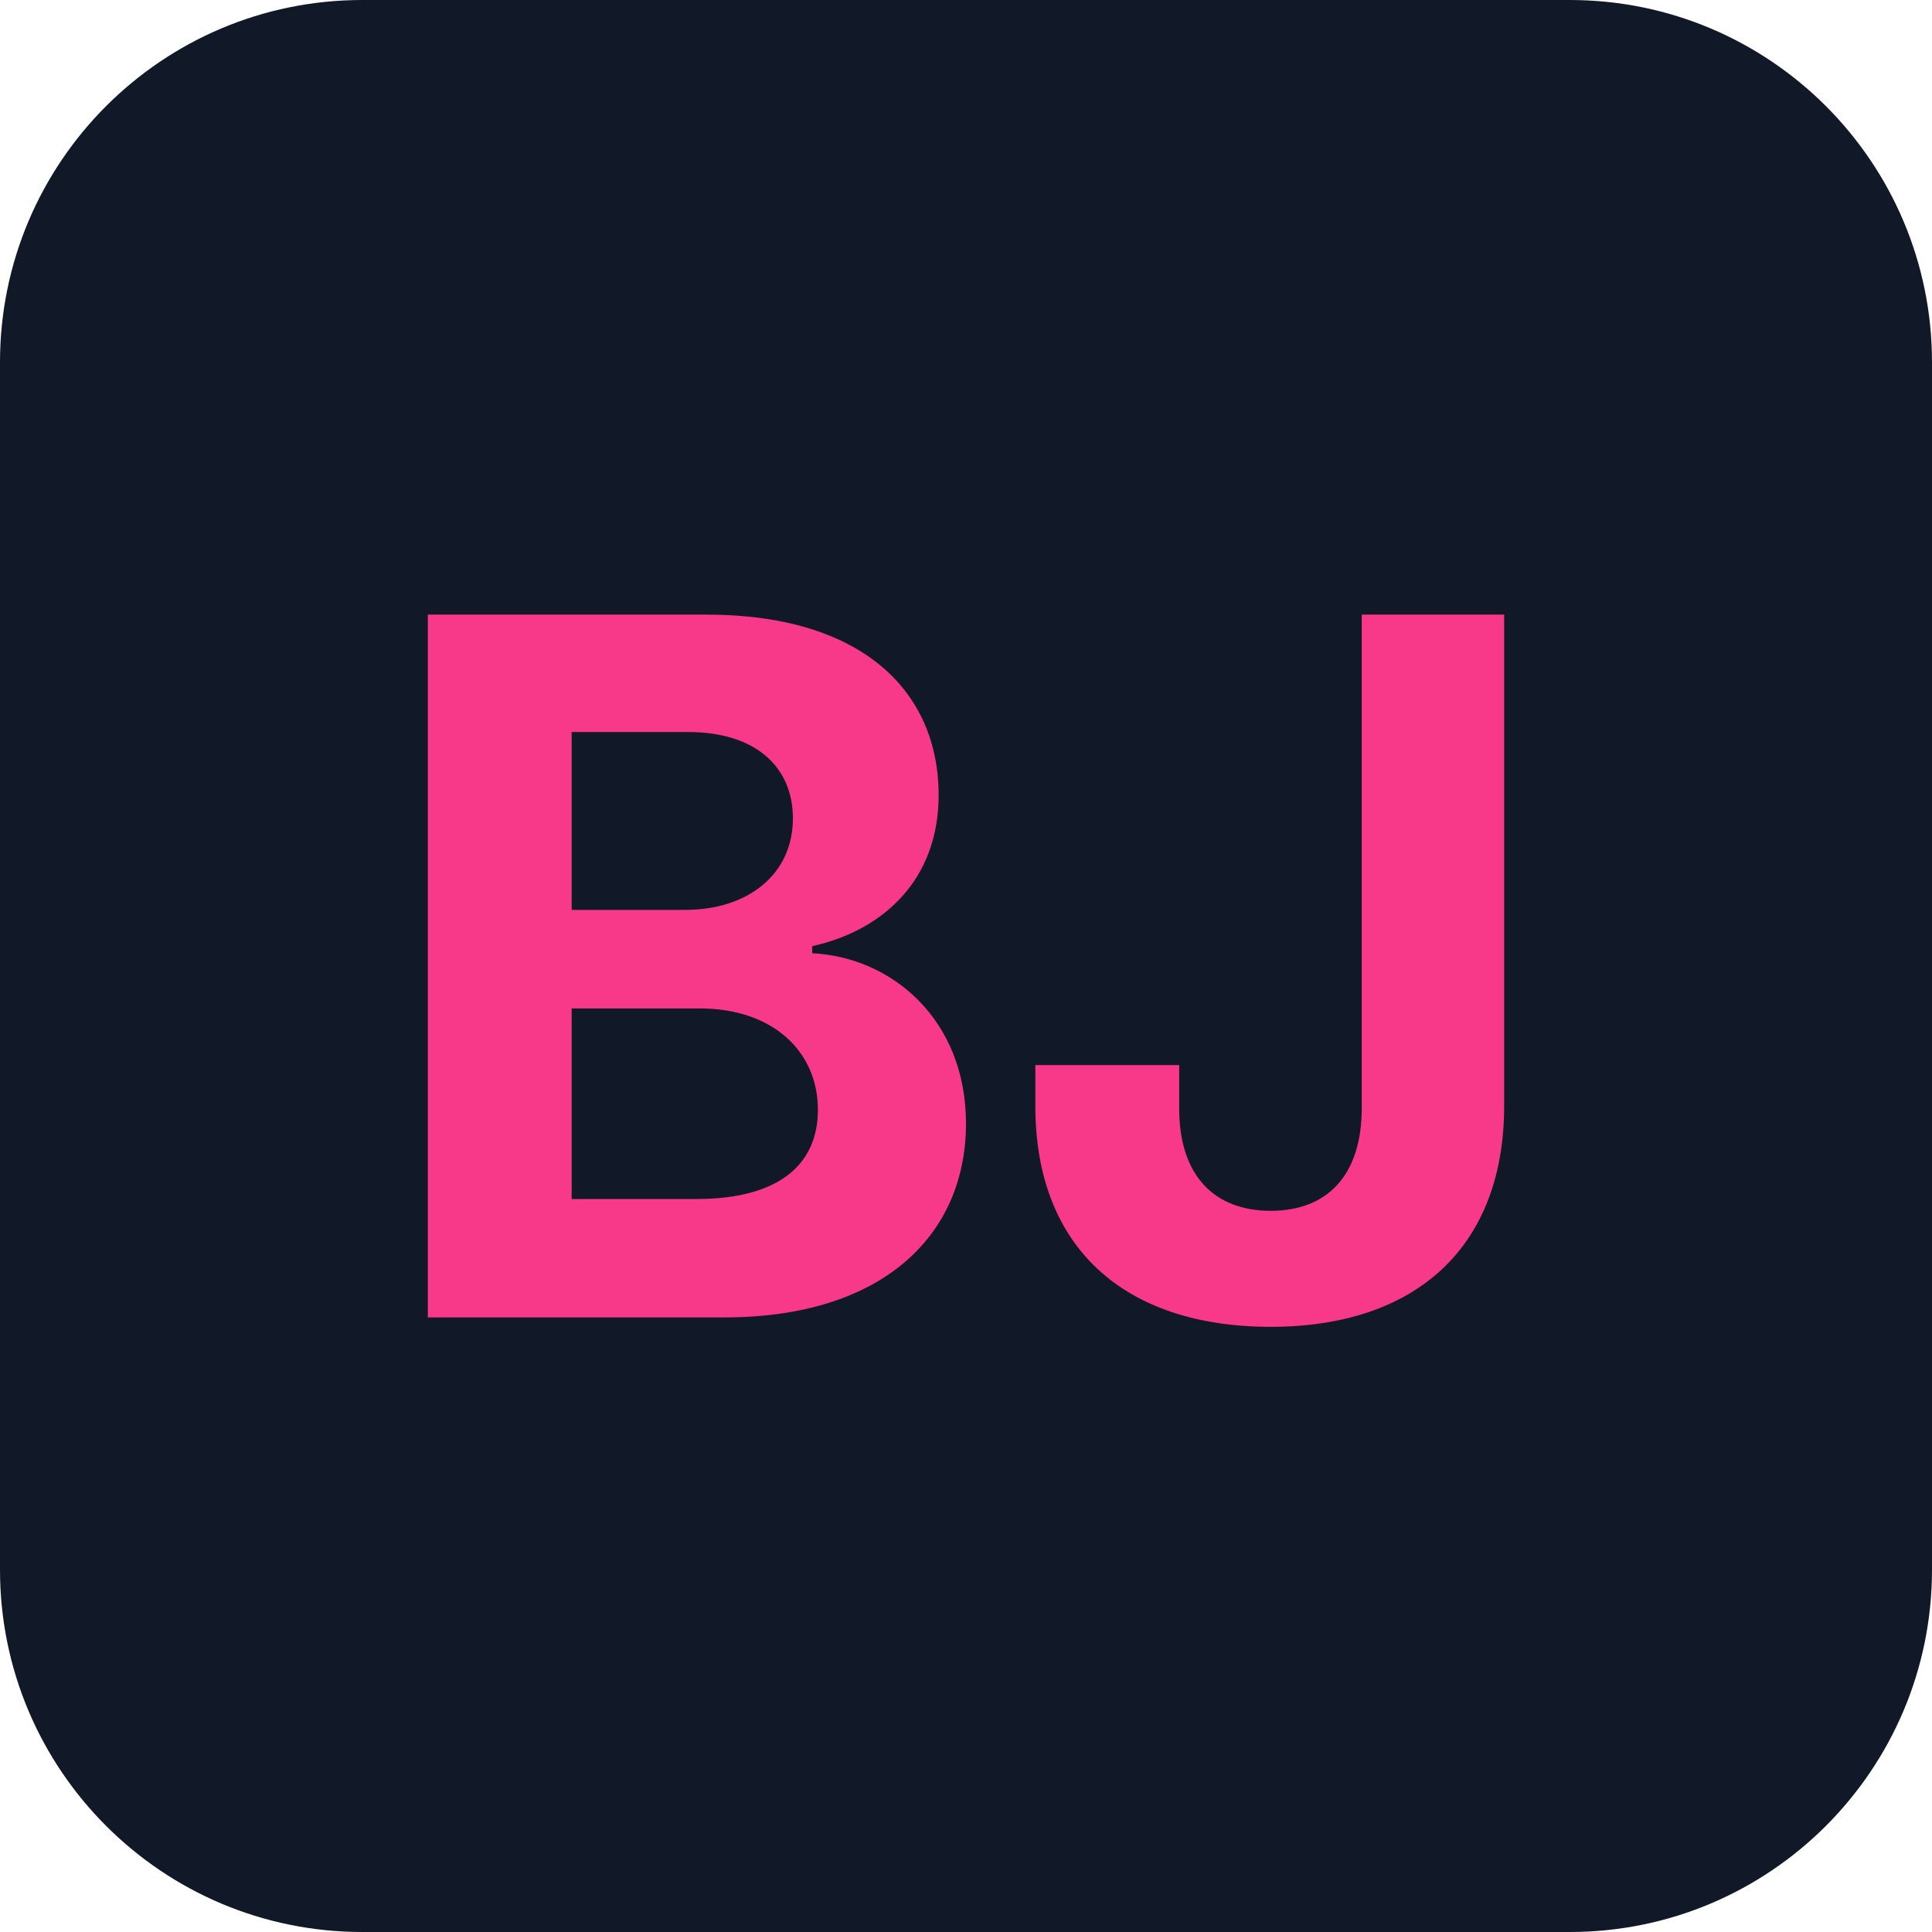
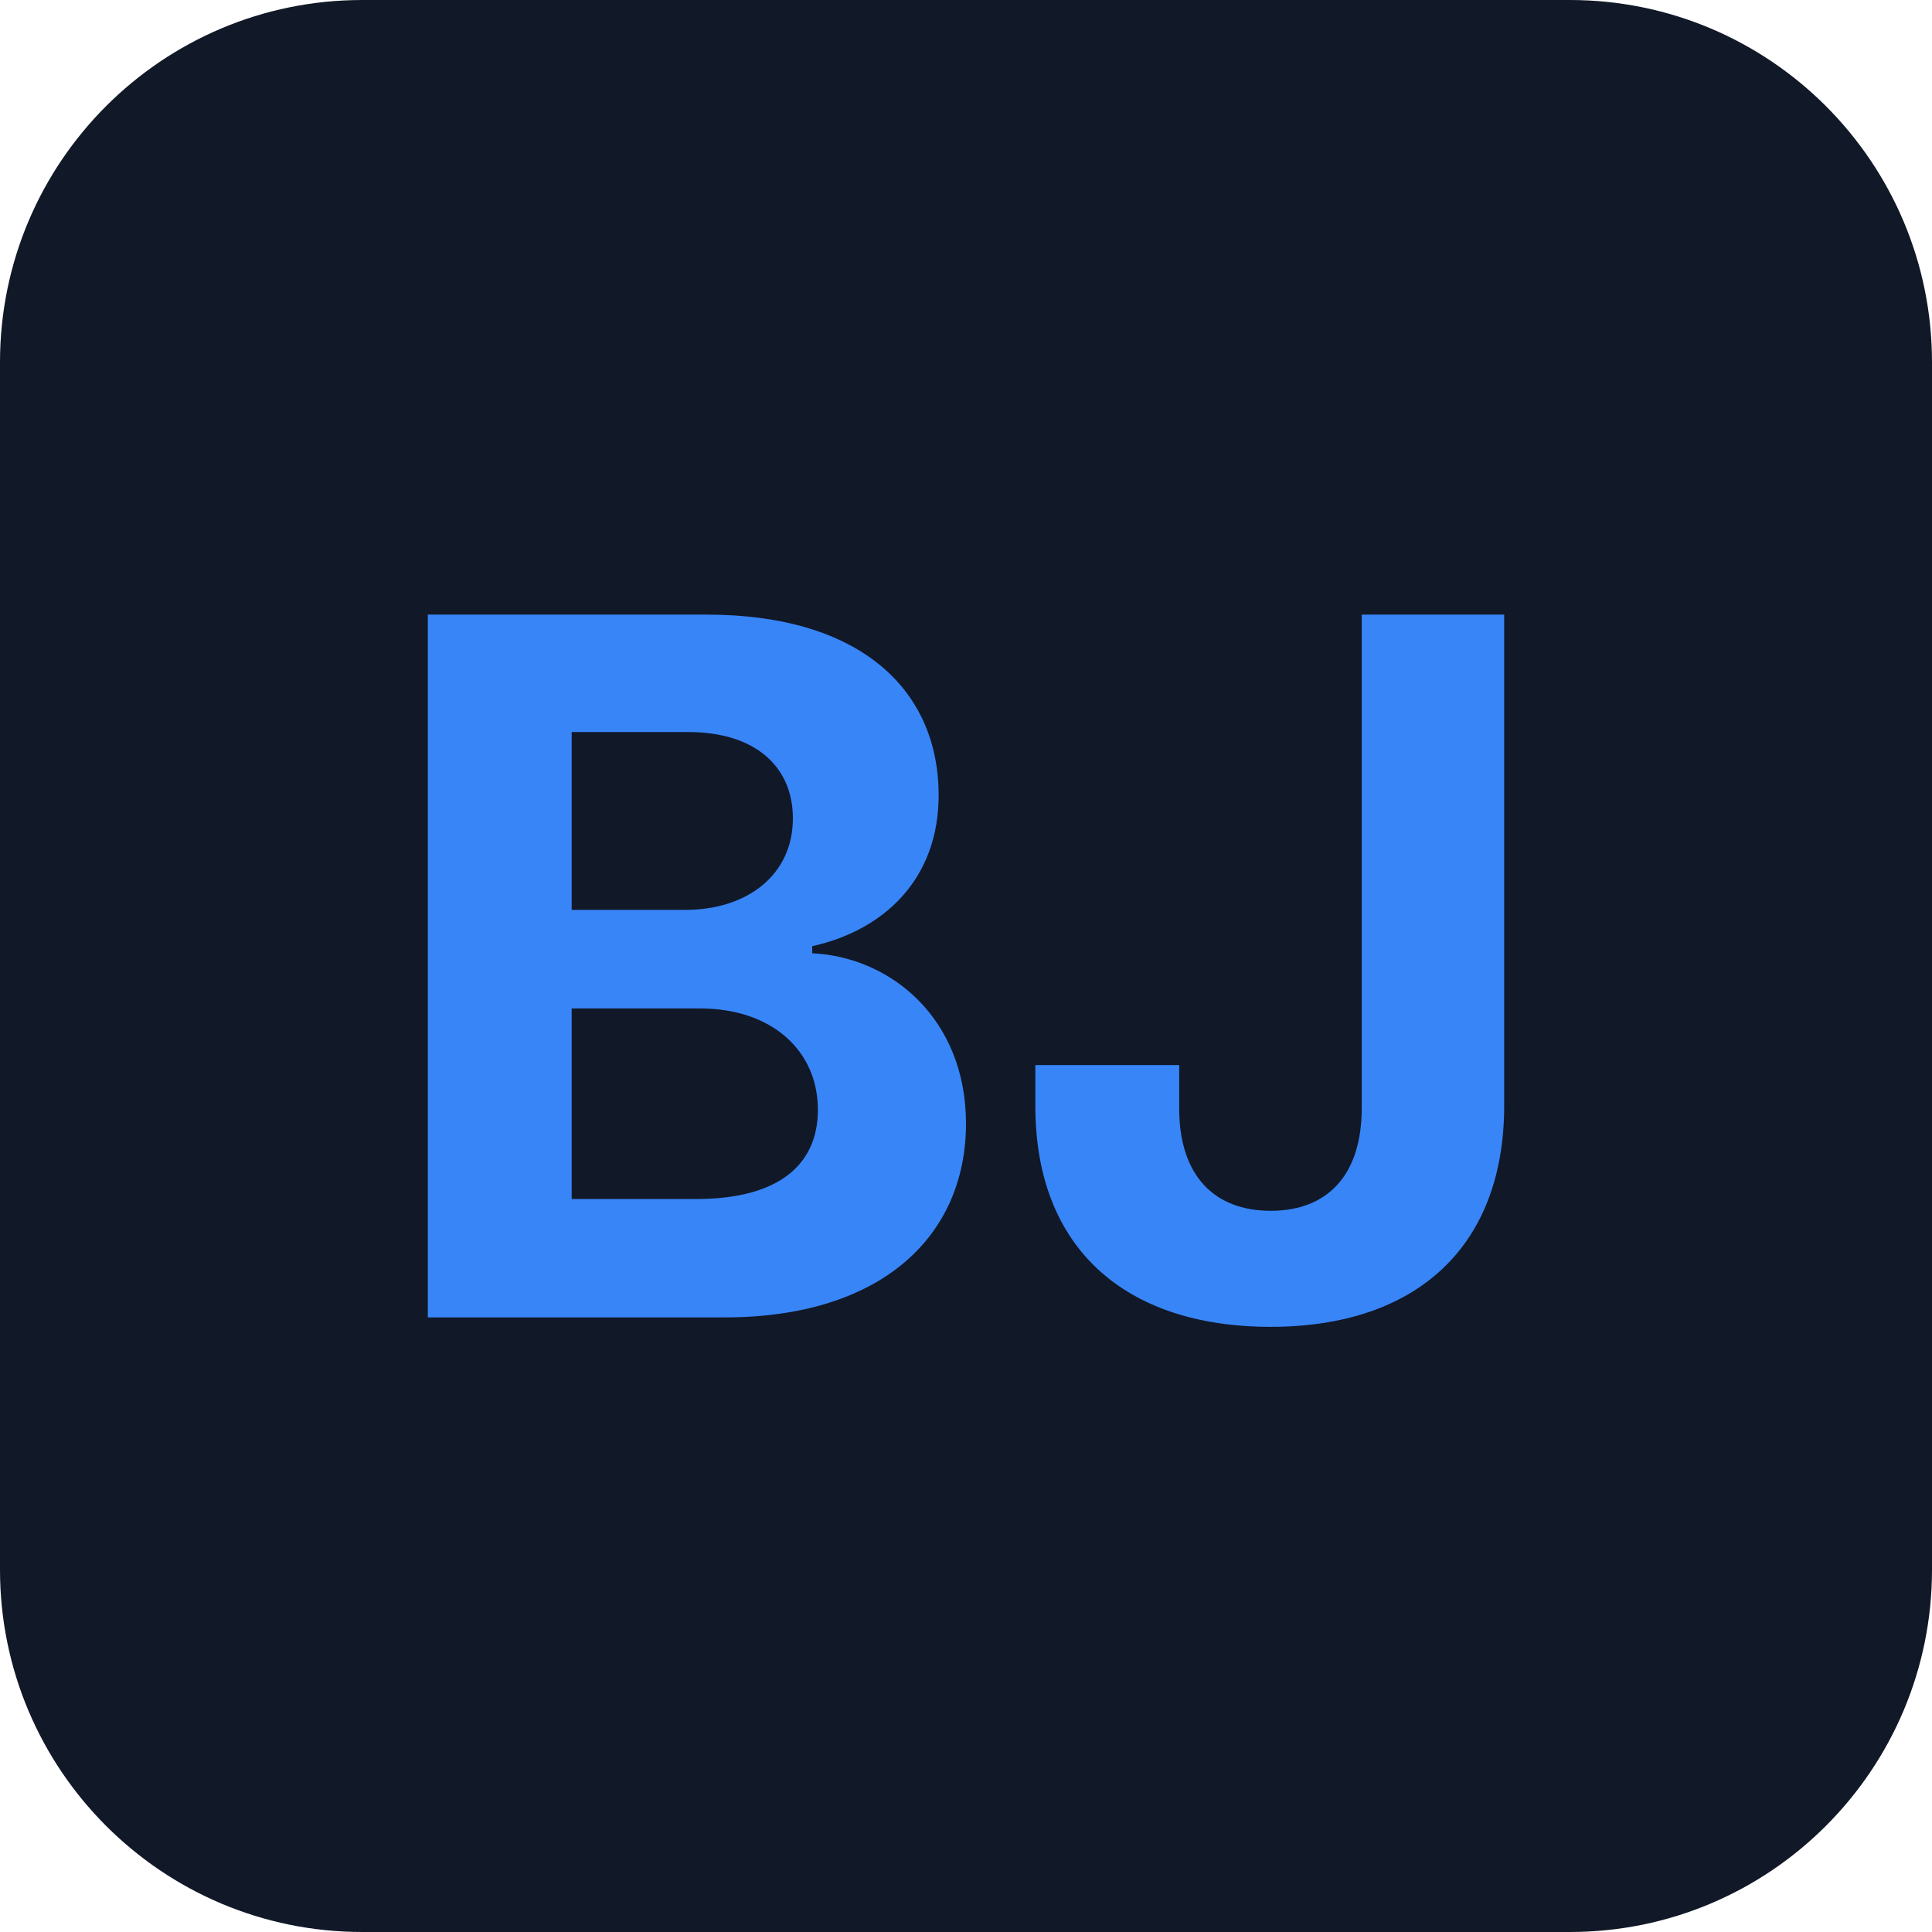
<svg xmlns="http://www.w3.org/2000/svg" width="64" height="64" viewBox="0 0 64 64">
  <rect width="64" height="64" rx="12" fill="#111827" />
-   <text x="50%" y="50%" font-family="Inter, sans-serif" font-size="32" fill="#f83888" font-weight="700" text-anchor="middle" dominant-baseline="central">
+   <text x="50%" y="50%" font-family="Inter, sans-serif" font-size="32" fill="#3885f8" font-weight="700" text-anchor="middle" dominant-baseline="central">
    BJ
  </text>
</svg>
